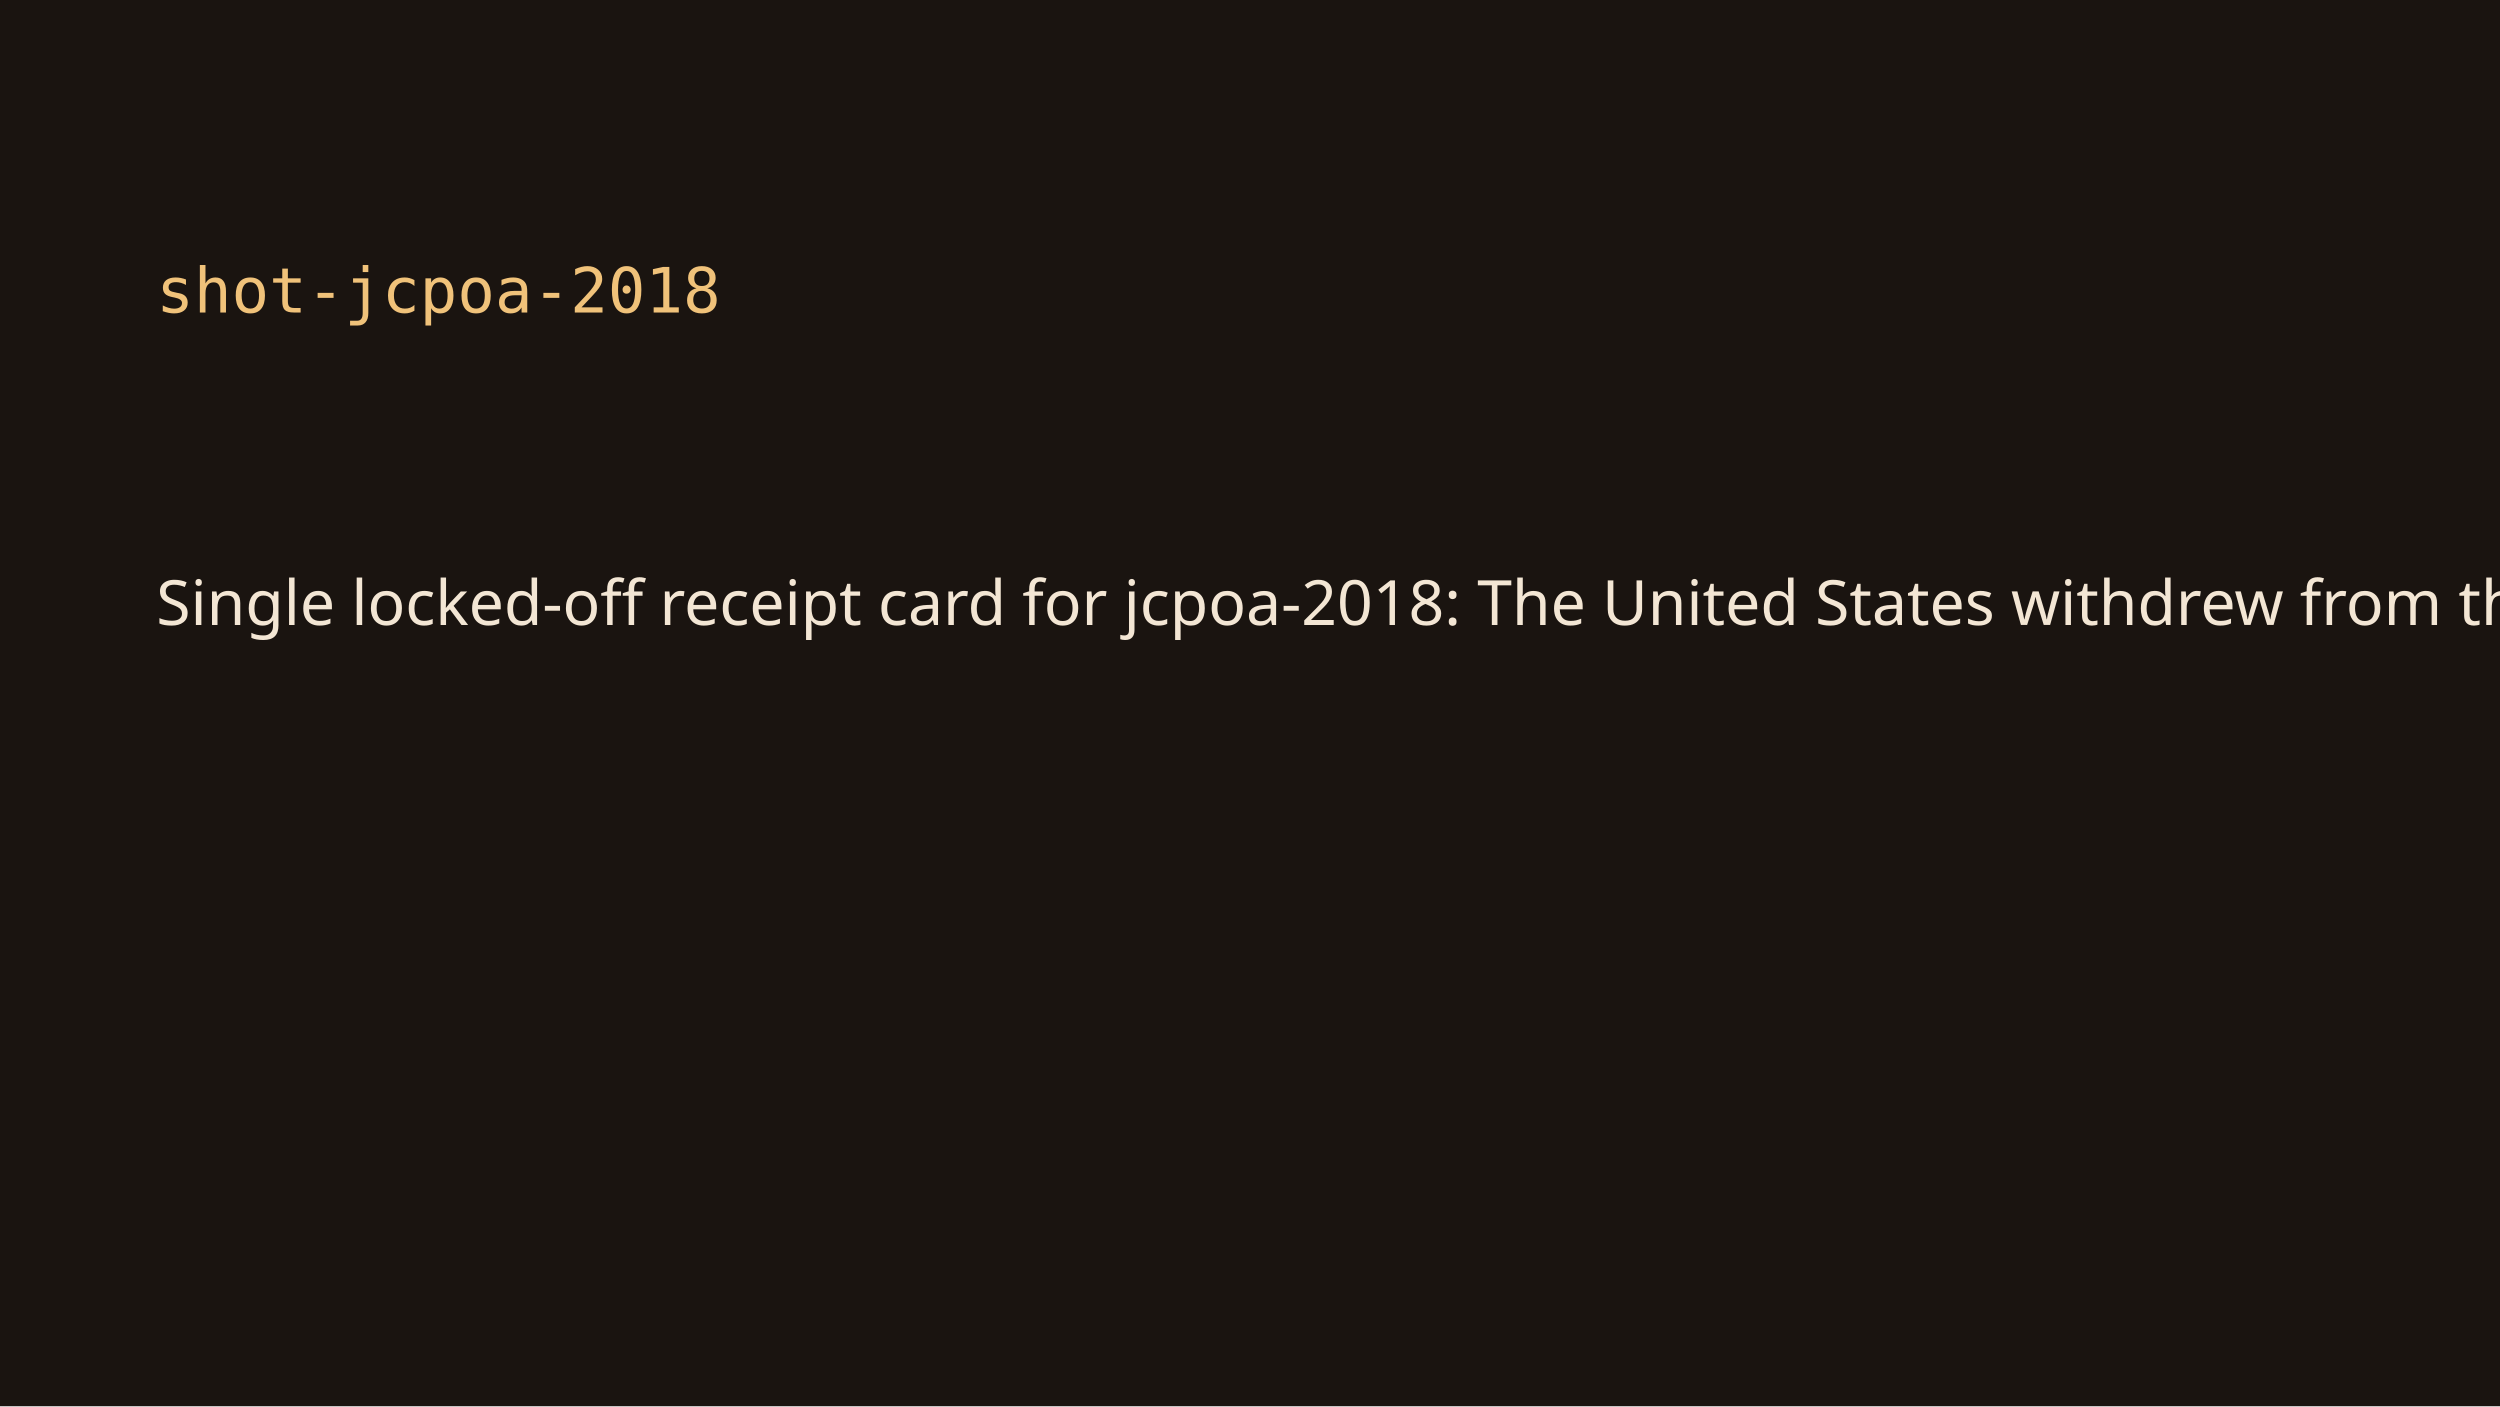
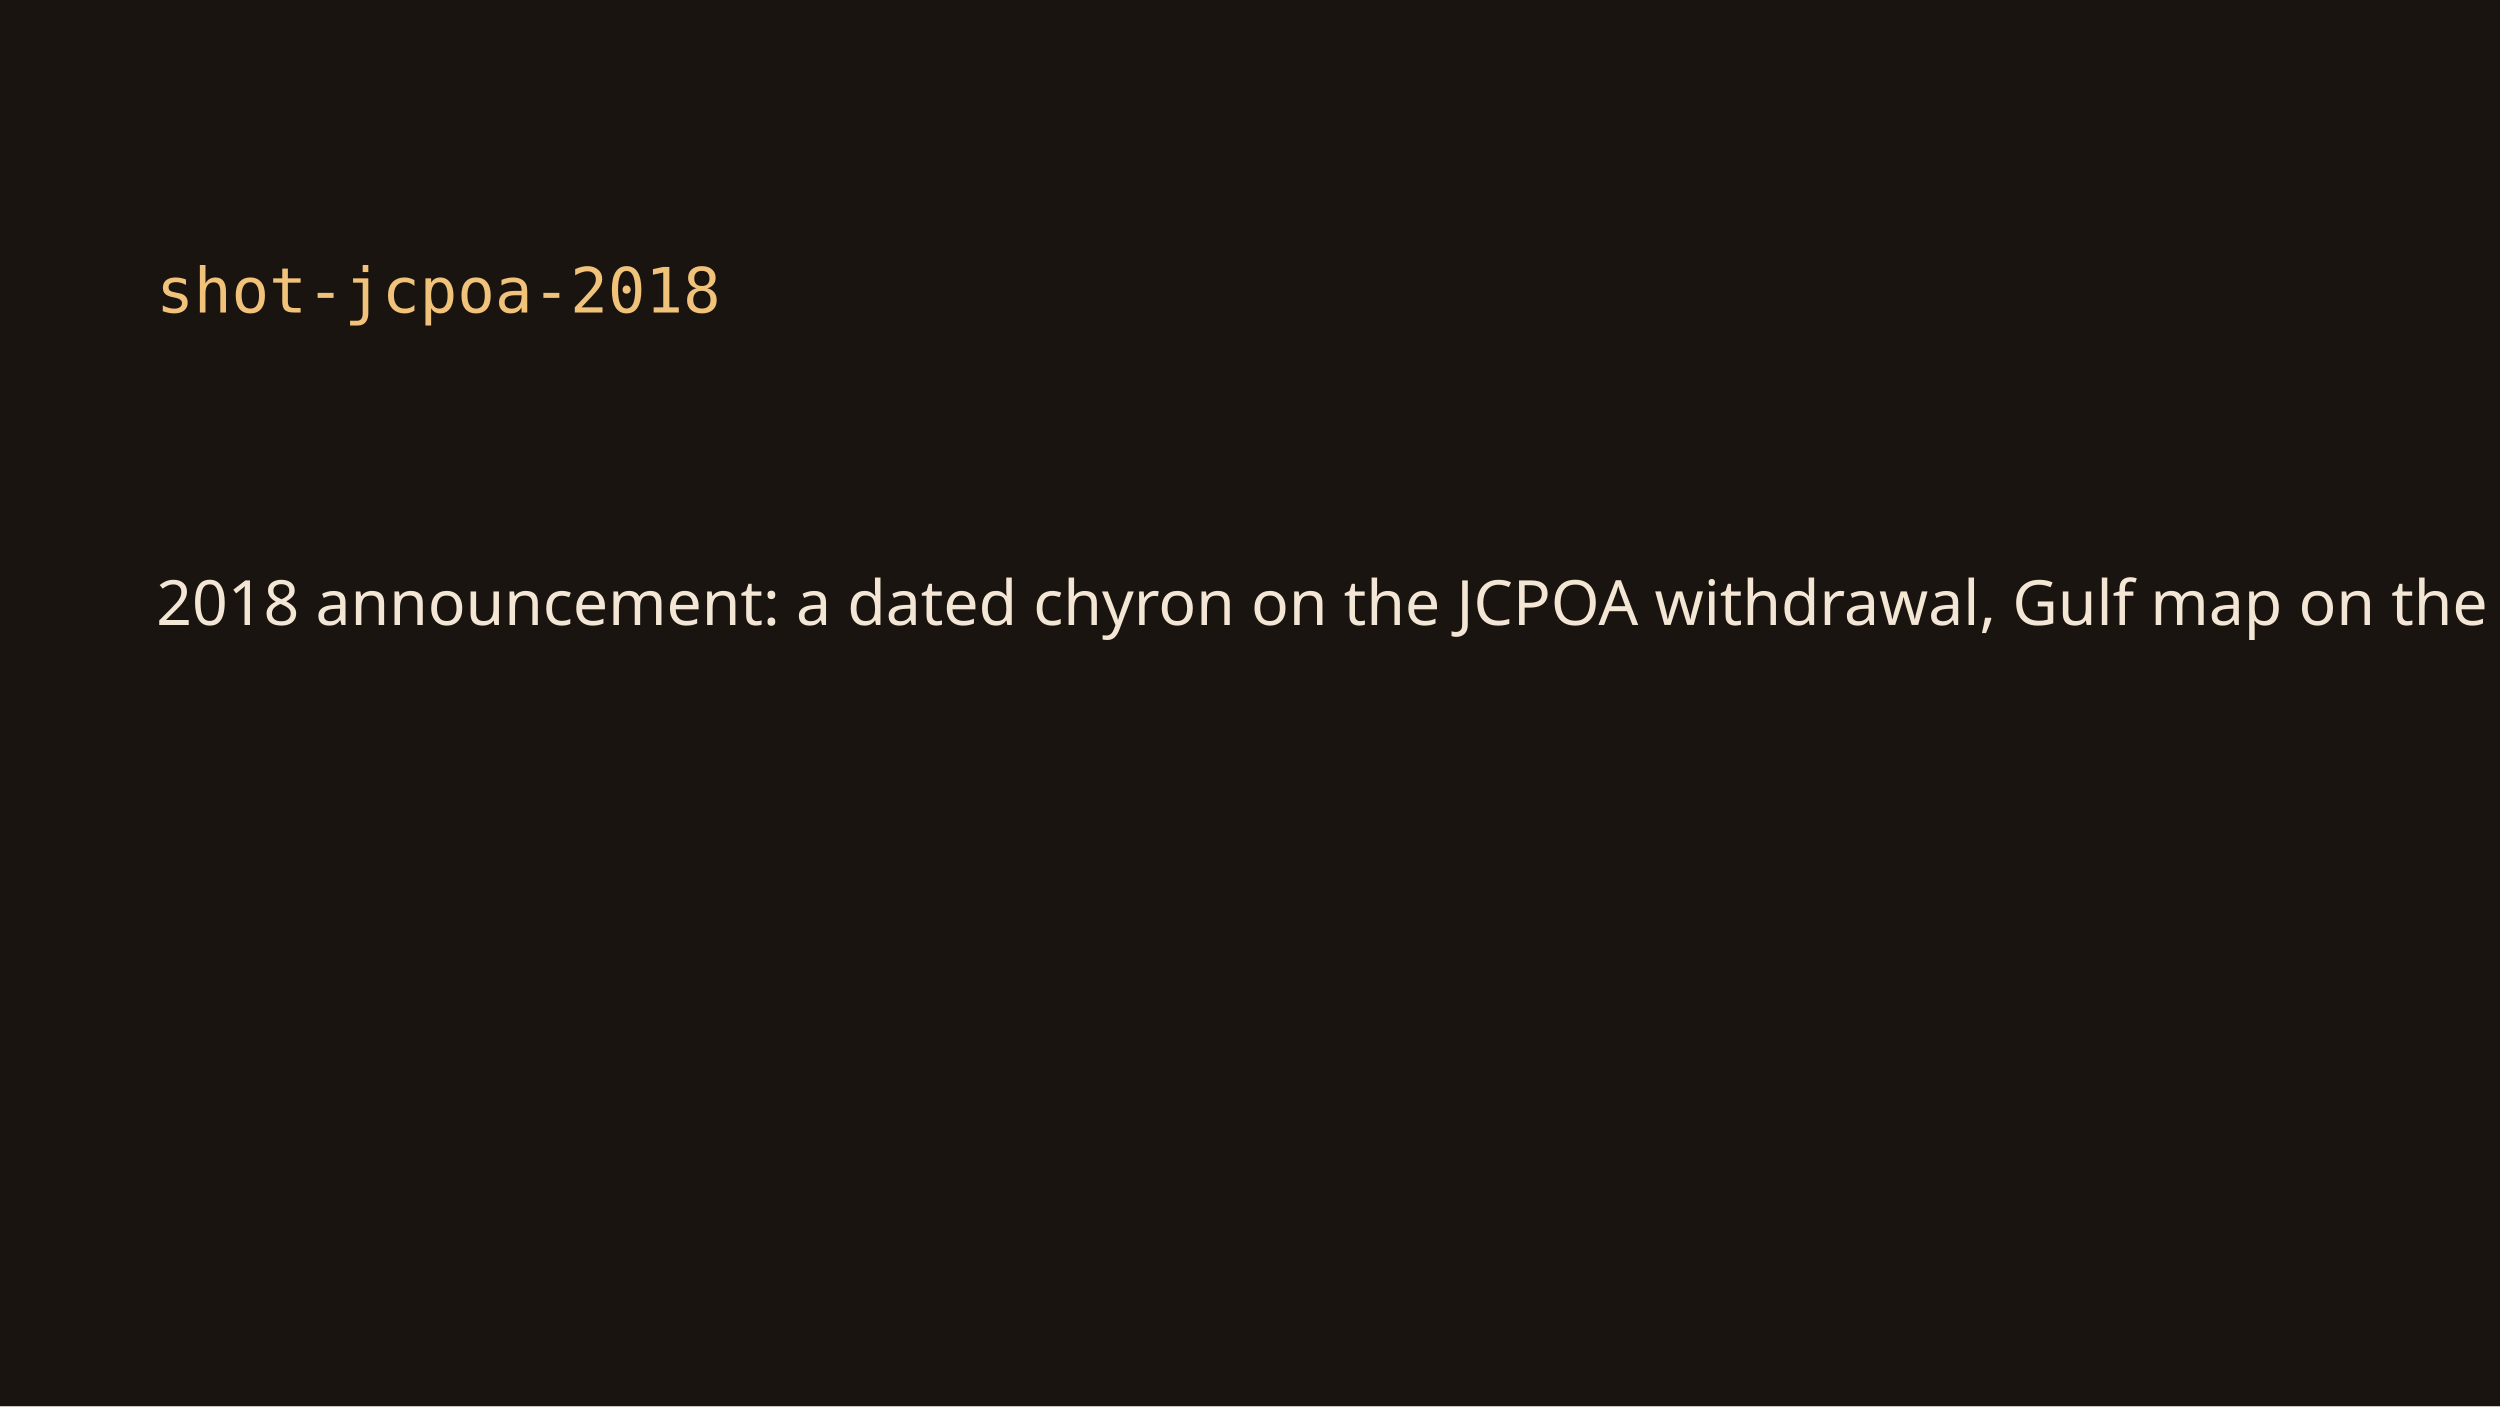
<svg xmlns="http://www.w3.org/2000/svg" viewBox="0 0 640 360" width="640" height="360" role="img" aria-label="shot-jcpoa-2018">
  <rect width="640" height="360" fill="#1a1410" />
  <text x="40" y="80" fill="#f0c27a" font-family="ui-monospace, monospace" font-size="16">shot-jcpoa-2018</text>
-   <text x="40" y="160" fill="#f3e6d4" font-family="ui-sans-serif, system-ui, sans-serif" font-size="16">Single locked-off receipt card for jcpoa-2018: The United States withdrew from the JCPOA, tightening the Iran file aroun</text>
+   <text x="40" y="160" fill="#f3e6d4" font-family="ui-sans-serif, system-ui, sans-serif" font-size="16">2018 announcement: a dated chyron on the JCPOA withdrawal, Gulf map on the wall behind the podium.</text>
</svg>
